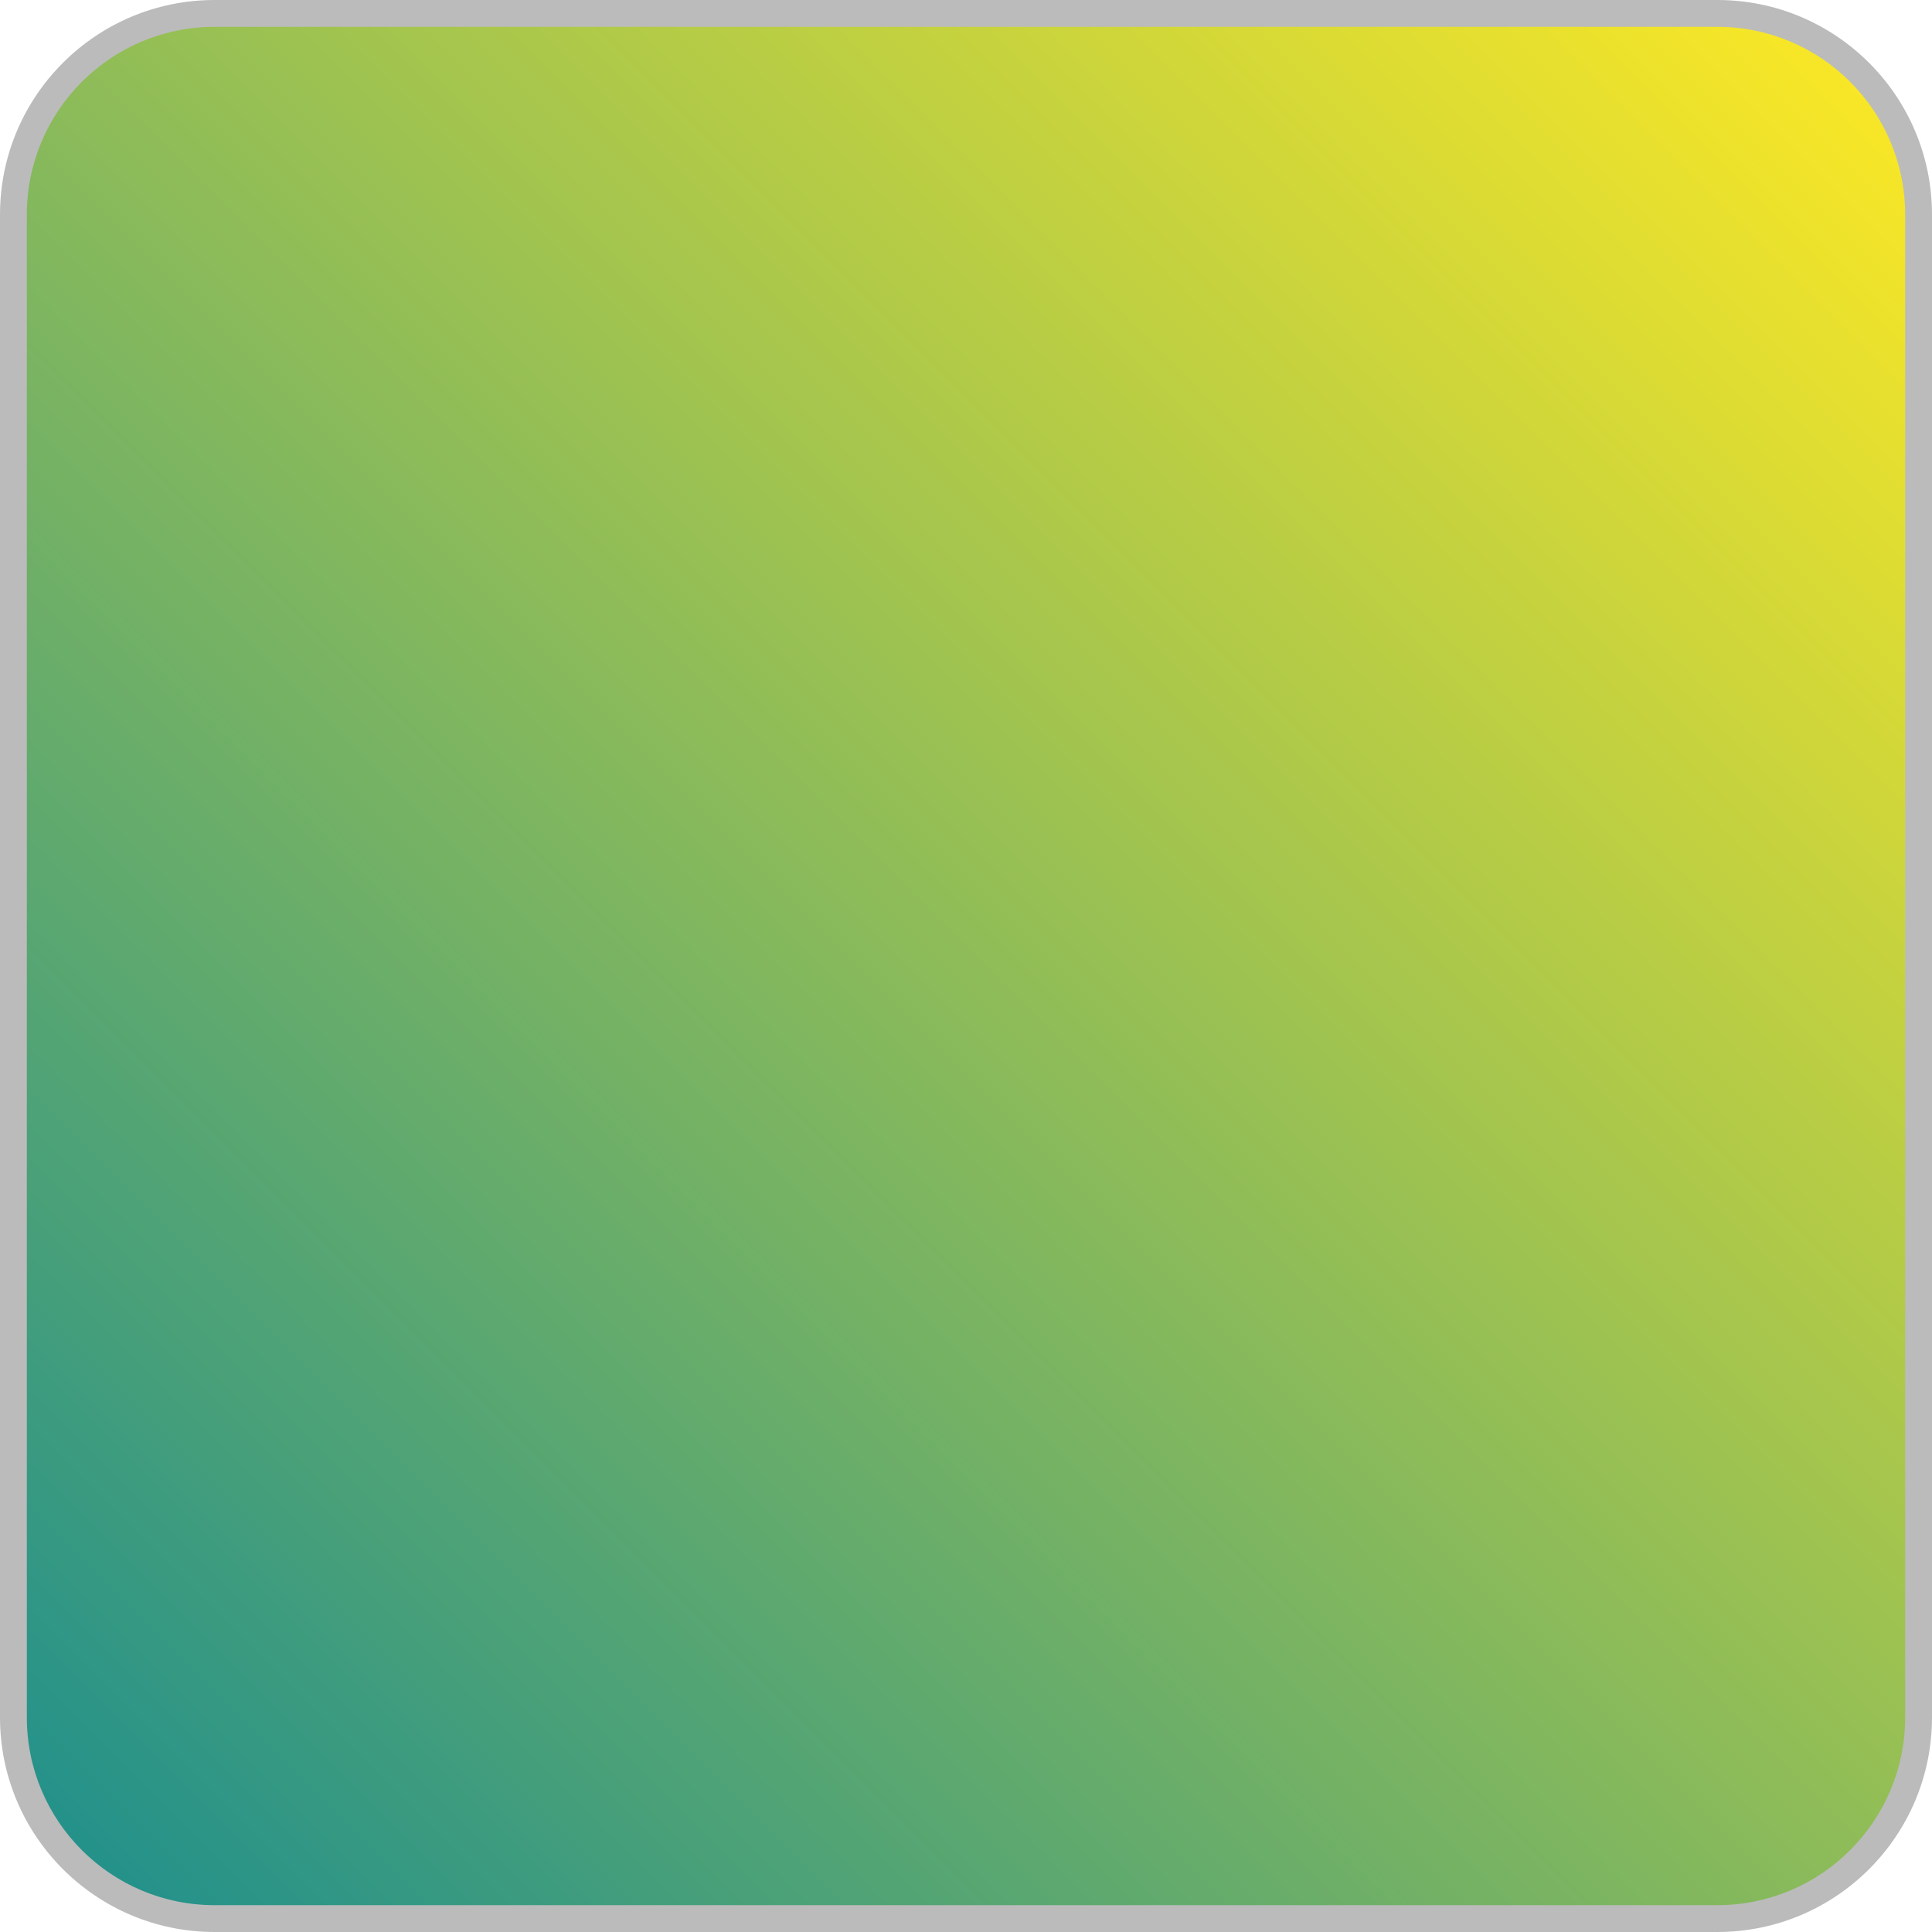
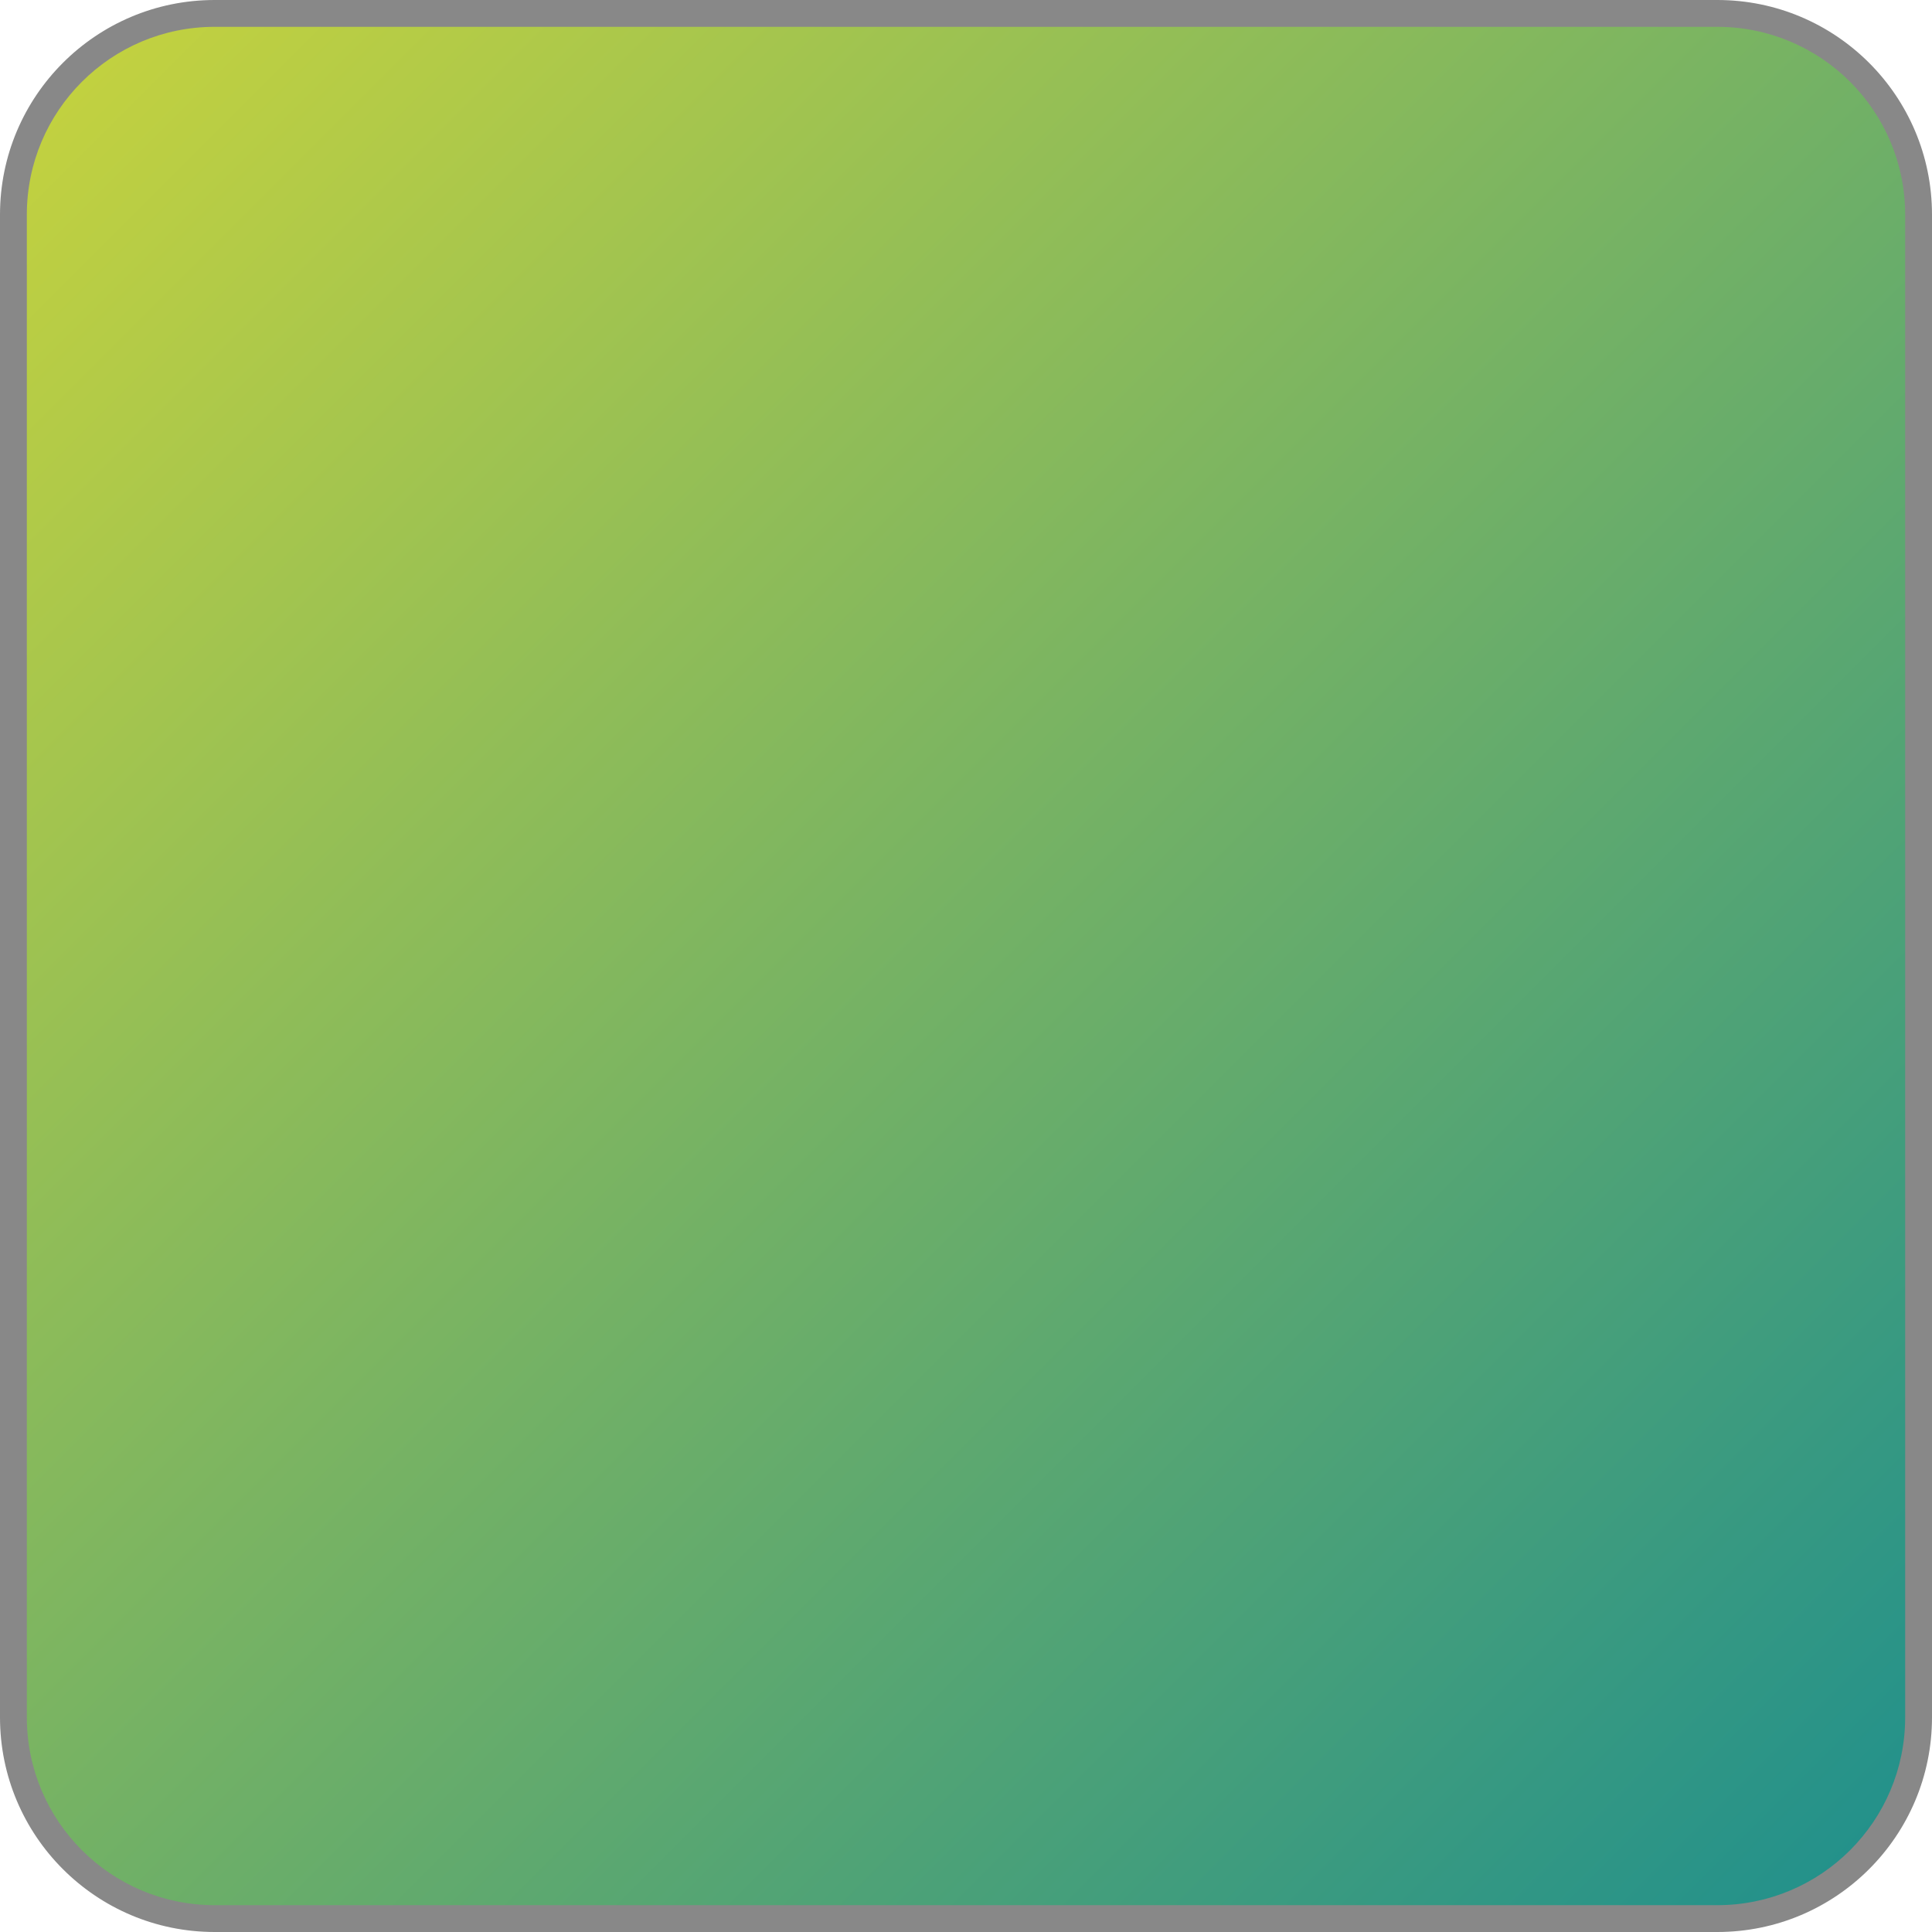
<svg xmlns="http://www.w3.org/2000/svg" viewBox="0 0 72 72">
  <defs>
-     <style>.cls-1{fill:url(#linear-gradient);}.cls-2{fill:#bbb;}</style>
-     <linearGradient id="linear-gradient" x1="2.7" y1="69.3" x2="69.3" y2="2.7" gradientUnits="userSpaceOnUse">
+     <style>.cls-1{fill:url(#linear-gradient);}.cls-2{fill:#888;}</style>
+     <linearGradient id="linear-gradient" x1="69.3" y1="69.3" x2="-20" y2="-20" gradientUnits="userSpaceOnUse">
      <stop offset="0" stop-color="#23918b" />
      <stop offset="1" stop-color="#f9e726" />
    </linearGradient>
  </defs>
  <g id="Layer_2" data-name="Layer 2">
    <g id="Layer_1-2" data-name="Layer 1">
      <rect class="cls-1" x="0.5" y="0.5" width="71" height="71" rx="7.5" ry="7.5" />
      <path class="cls-2" d="M64,1a7,7,0,0,1,7,7V64a7,7,0,0,1-7,7H8a7,7,0,0,1-7-7V8A7,7,0,0,1,8,1H64m0-1H8A8,8,0,0,0,0,8V64a8,8,0,0,0,8,8H64a8,8,0,0,0,8-8V8a8,8,0,0,0-8-8Z" />
    </g>
  </g>
</svg>
